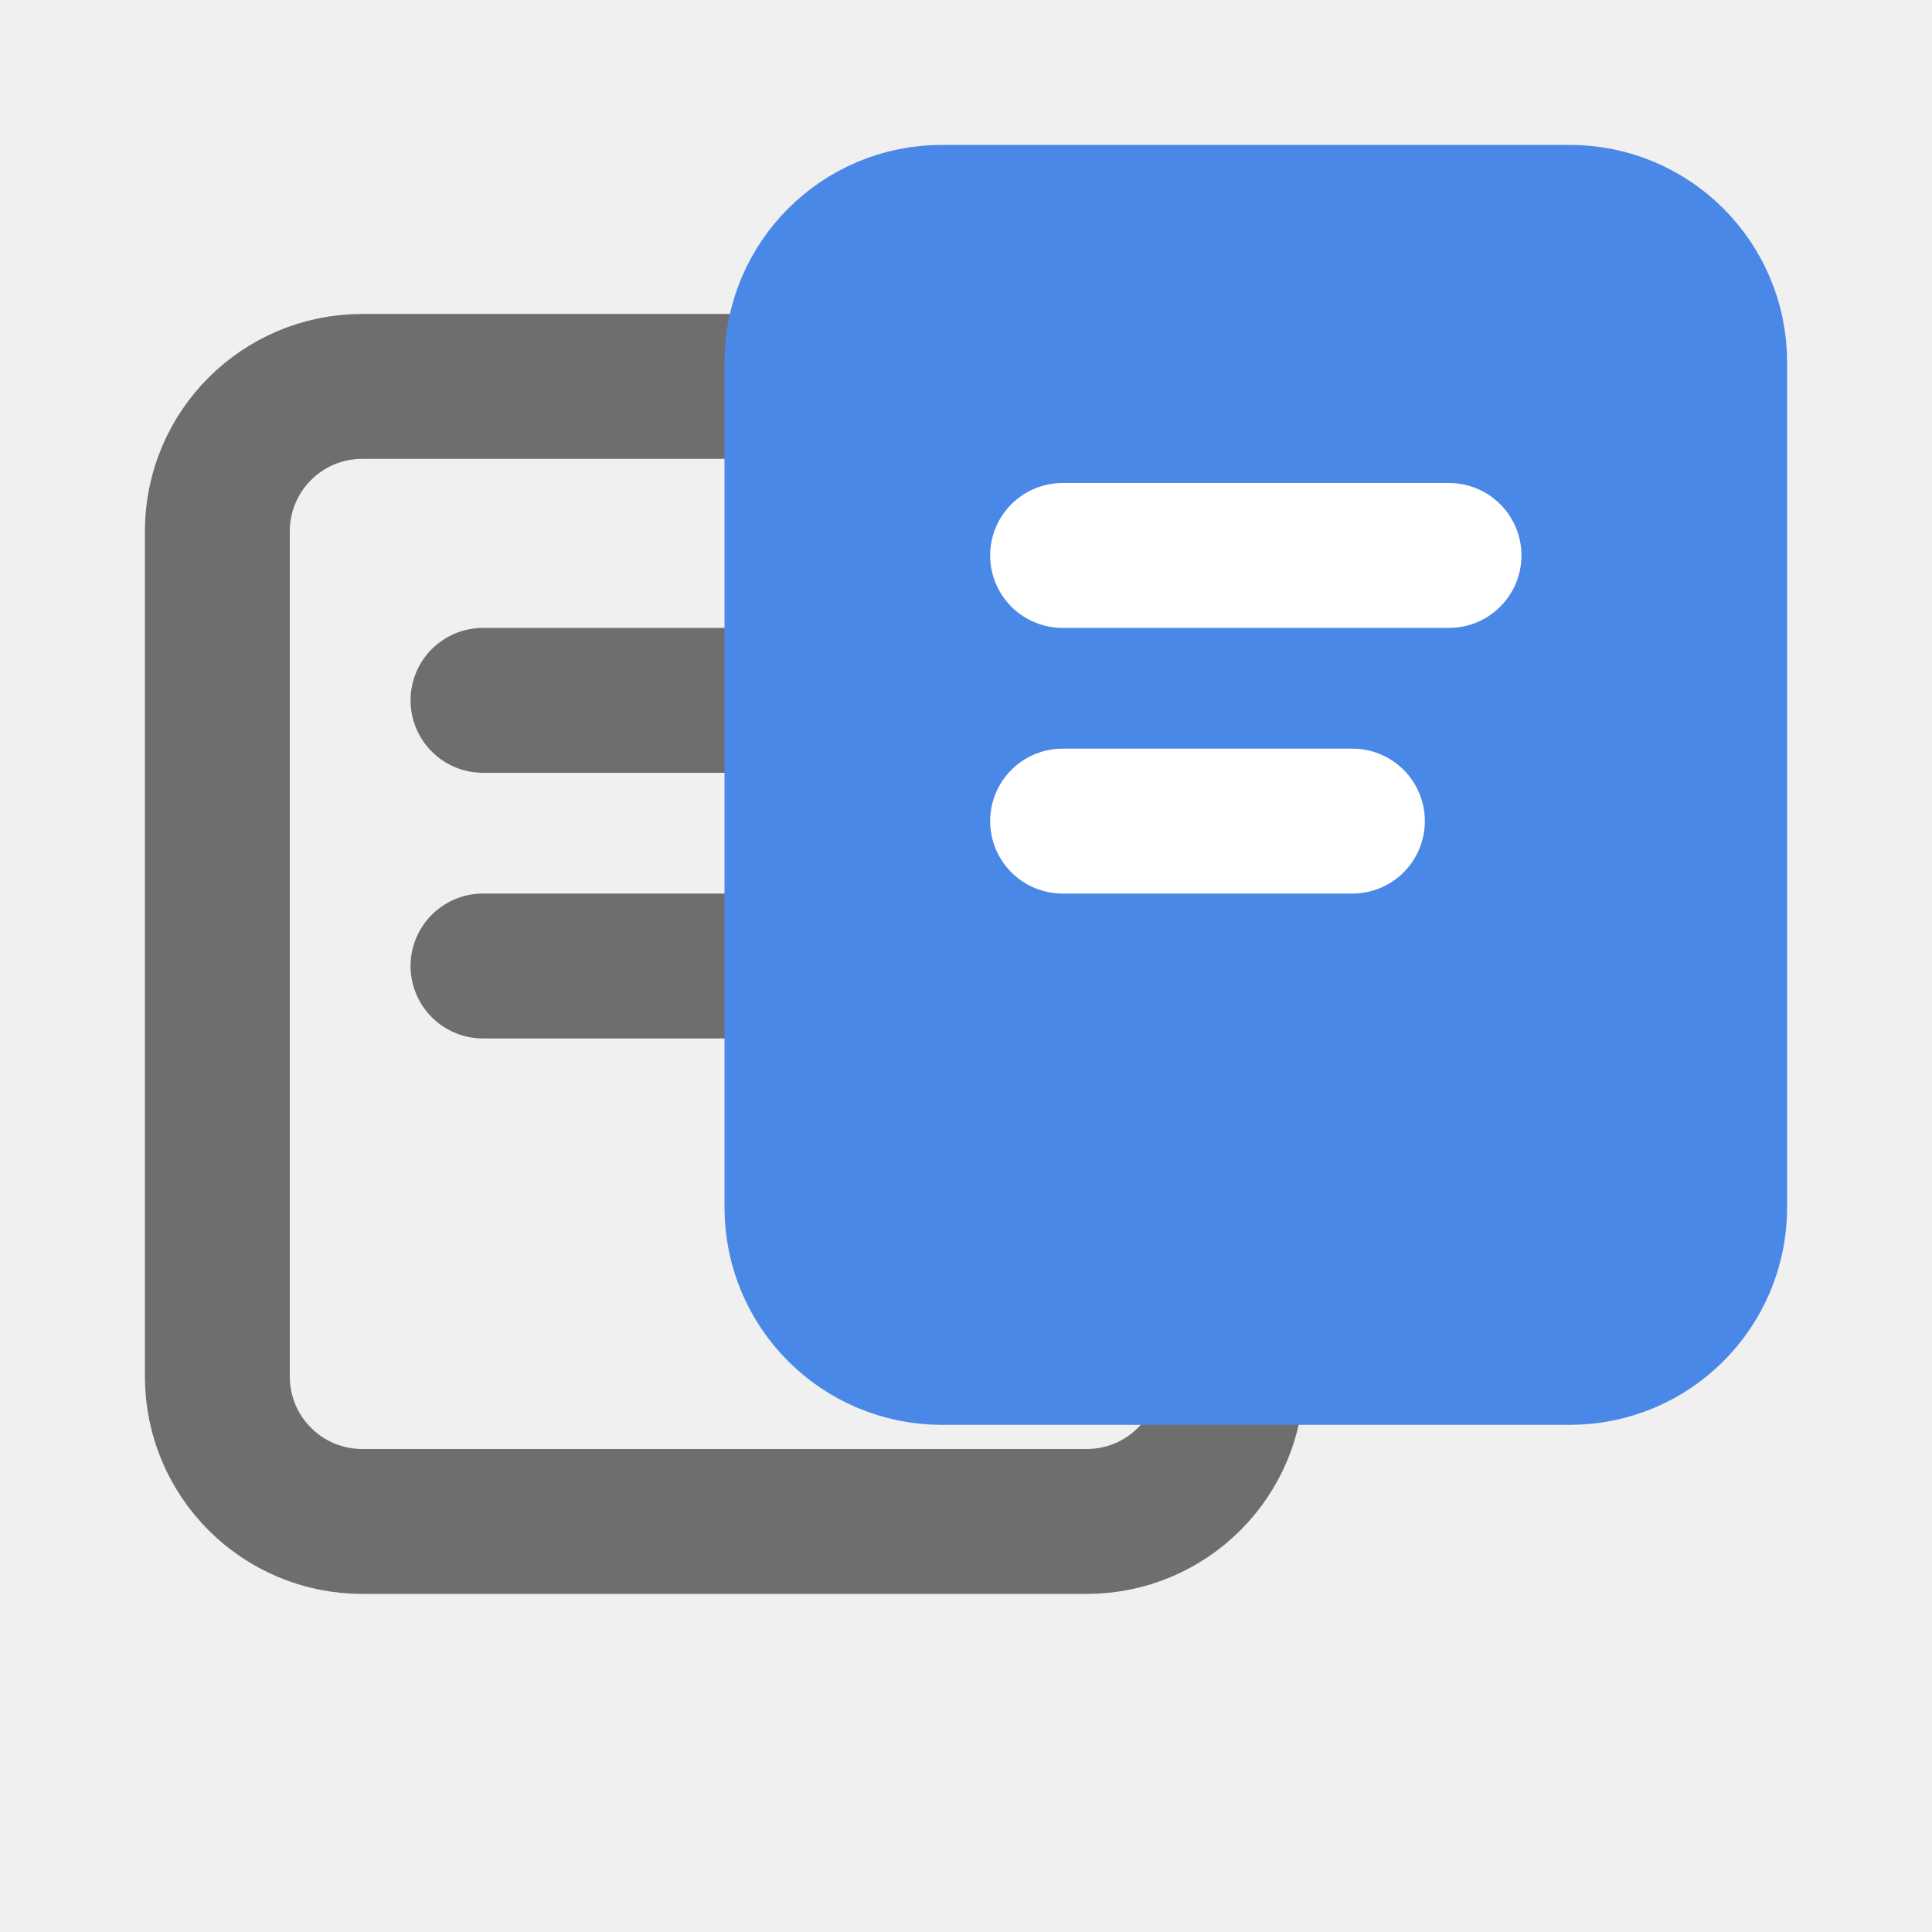
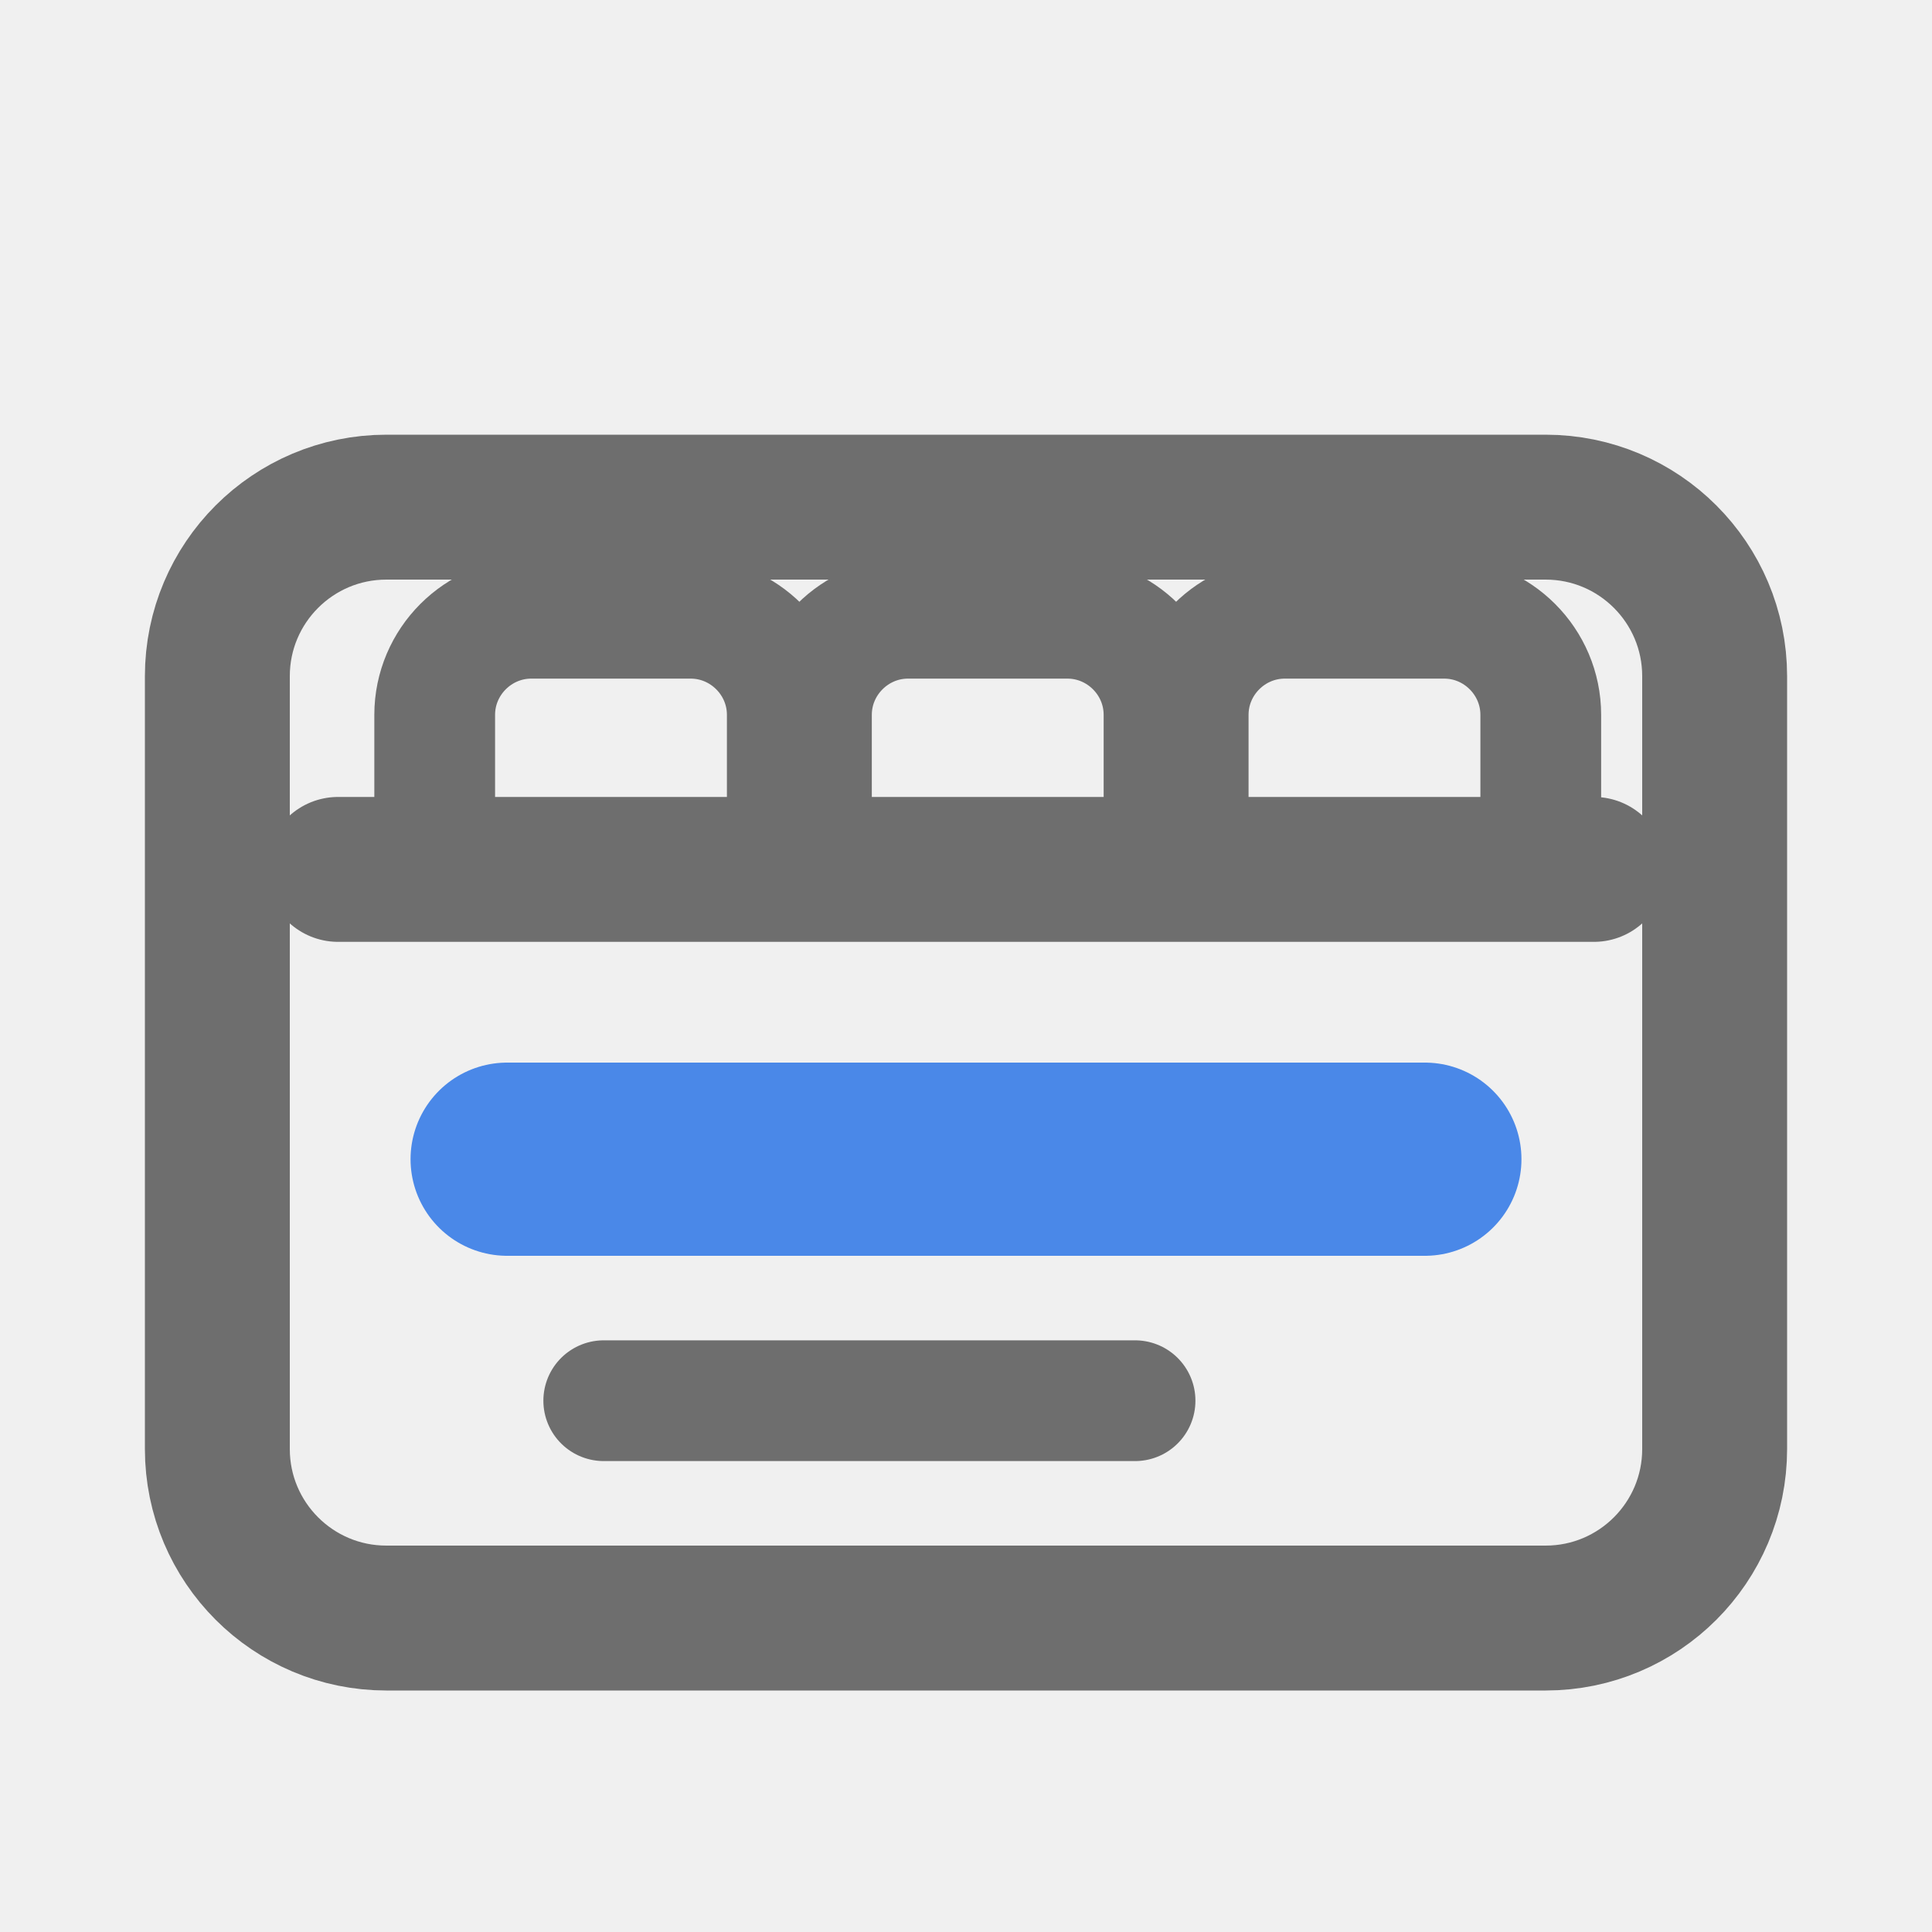
<svg xmlns="http://www.w3.org/2000/svg" width="20" height="20" viewBox="0 0 20 20" fill="none">
-   <rect x="2.25" y="4" width="10.5" height="11.75" rx="1.5" stroke="#6E6E6E" stroke-width="1.5" />
-   <path d="M5 7.25H10M5 10H9" stroke="#6E6E6E" stroke-width="1.5" stroke-linecap="round" />
-   <rect x="8.25" y="2.25" width="9.5" height="11.75" rx="1.5" fill="#4A88E8" stroke="#4A88E8" stroke-width="1.5" />
-   <path d="M11 5.75H15M11 8.5H14" stroke="white" stroke-width="1.5" stroke-linecap="round" />
+   <rect x="2.25" y="5.25" width="15.5" height="11.5" rx="1.75" stroke="#6E6E6E" stroke-width="1.5" />
+   <path d="M3.5 9H16.5" stroke="#6E6E6E" stroke-width="1.5" stroke-linecap="round" />
+   <path d="M4.5 9V7.4C4.5 6.85 4.95 6.4 5.5 6.4H7.15C7.7 6.4 8.15 6.85 8.15 7.4V9" stroke="#6E6E6E" stroke-width="1.25" stroke-linejoin="round" />
+   <path d="M8.4 9V7.4C8.4 6.85 8.85 6.4 9.4 6.4H11.05C11.6 6.4 12.05 6.85 12.05 7.4V9" stroke="#6E6E6E" stroke-width="1.25" stroke-linejoin="round" />
+   <path d="M12.3 9V7.4C12.3 6.85 12.75 6.4 13.3 6.4H14.95C15.5 6.4 15.95 6.85 15.95 7.4V9" stroke="#6E6E6E" stroke-width="1.25" stroke-linejoin="round" />
+   <path d="M5.25 12H14.75" stroke="#4A88E8" stroke-width="2" stroke-linecap="round" />
+   <path d="M6.25 14.5H11.75" stroke="#6E6E6E" stroke-width="1.25" stroke-linecap="round" />
</svg>
